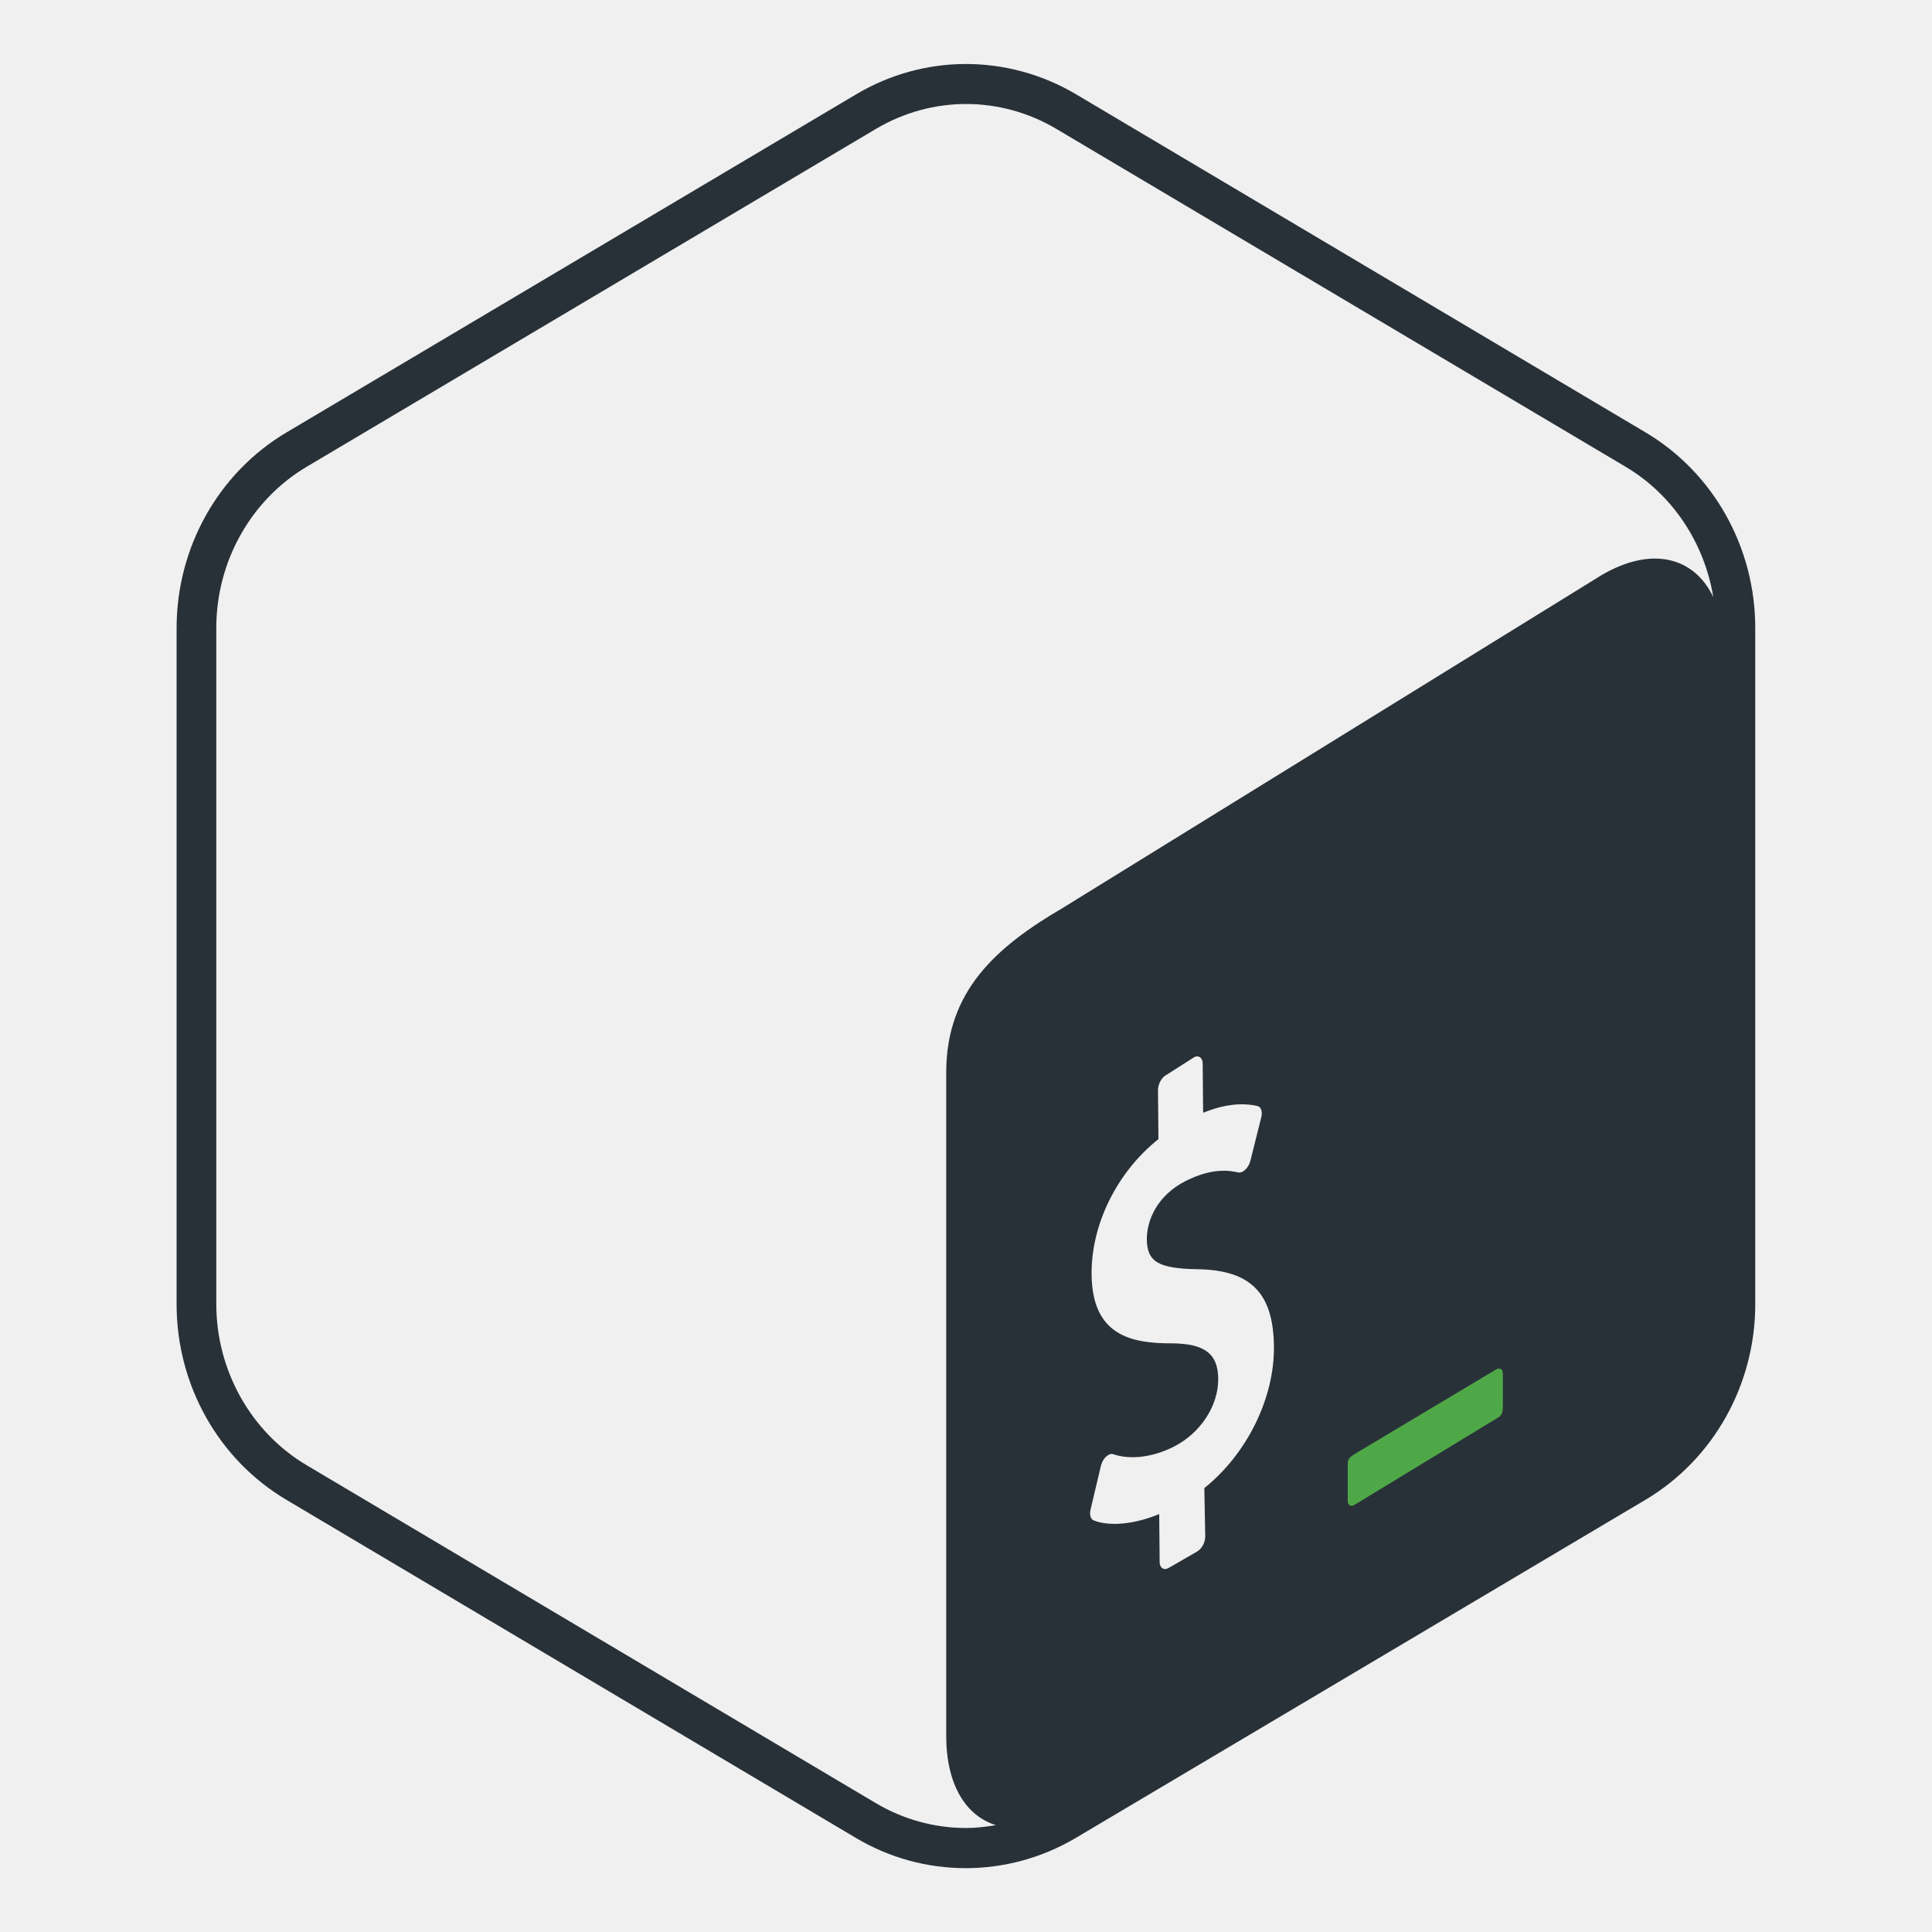
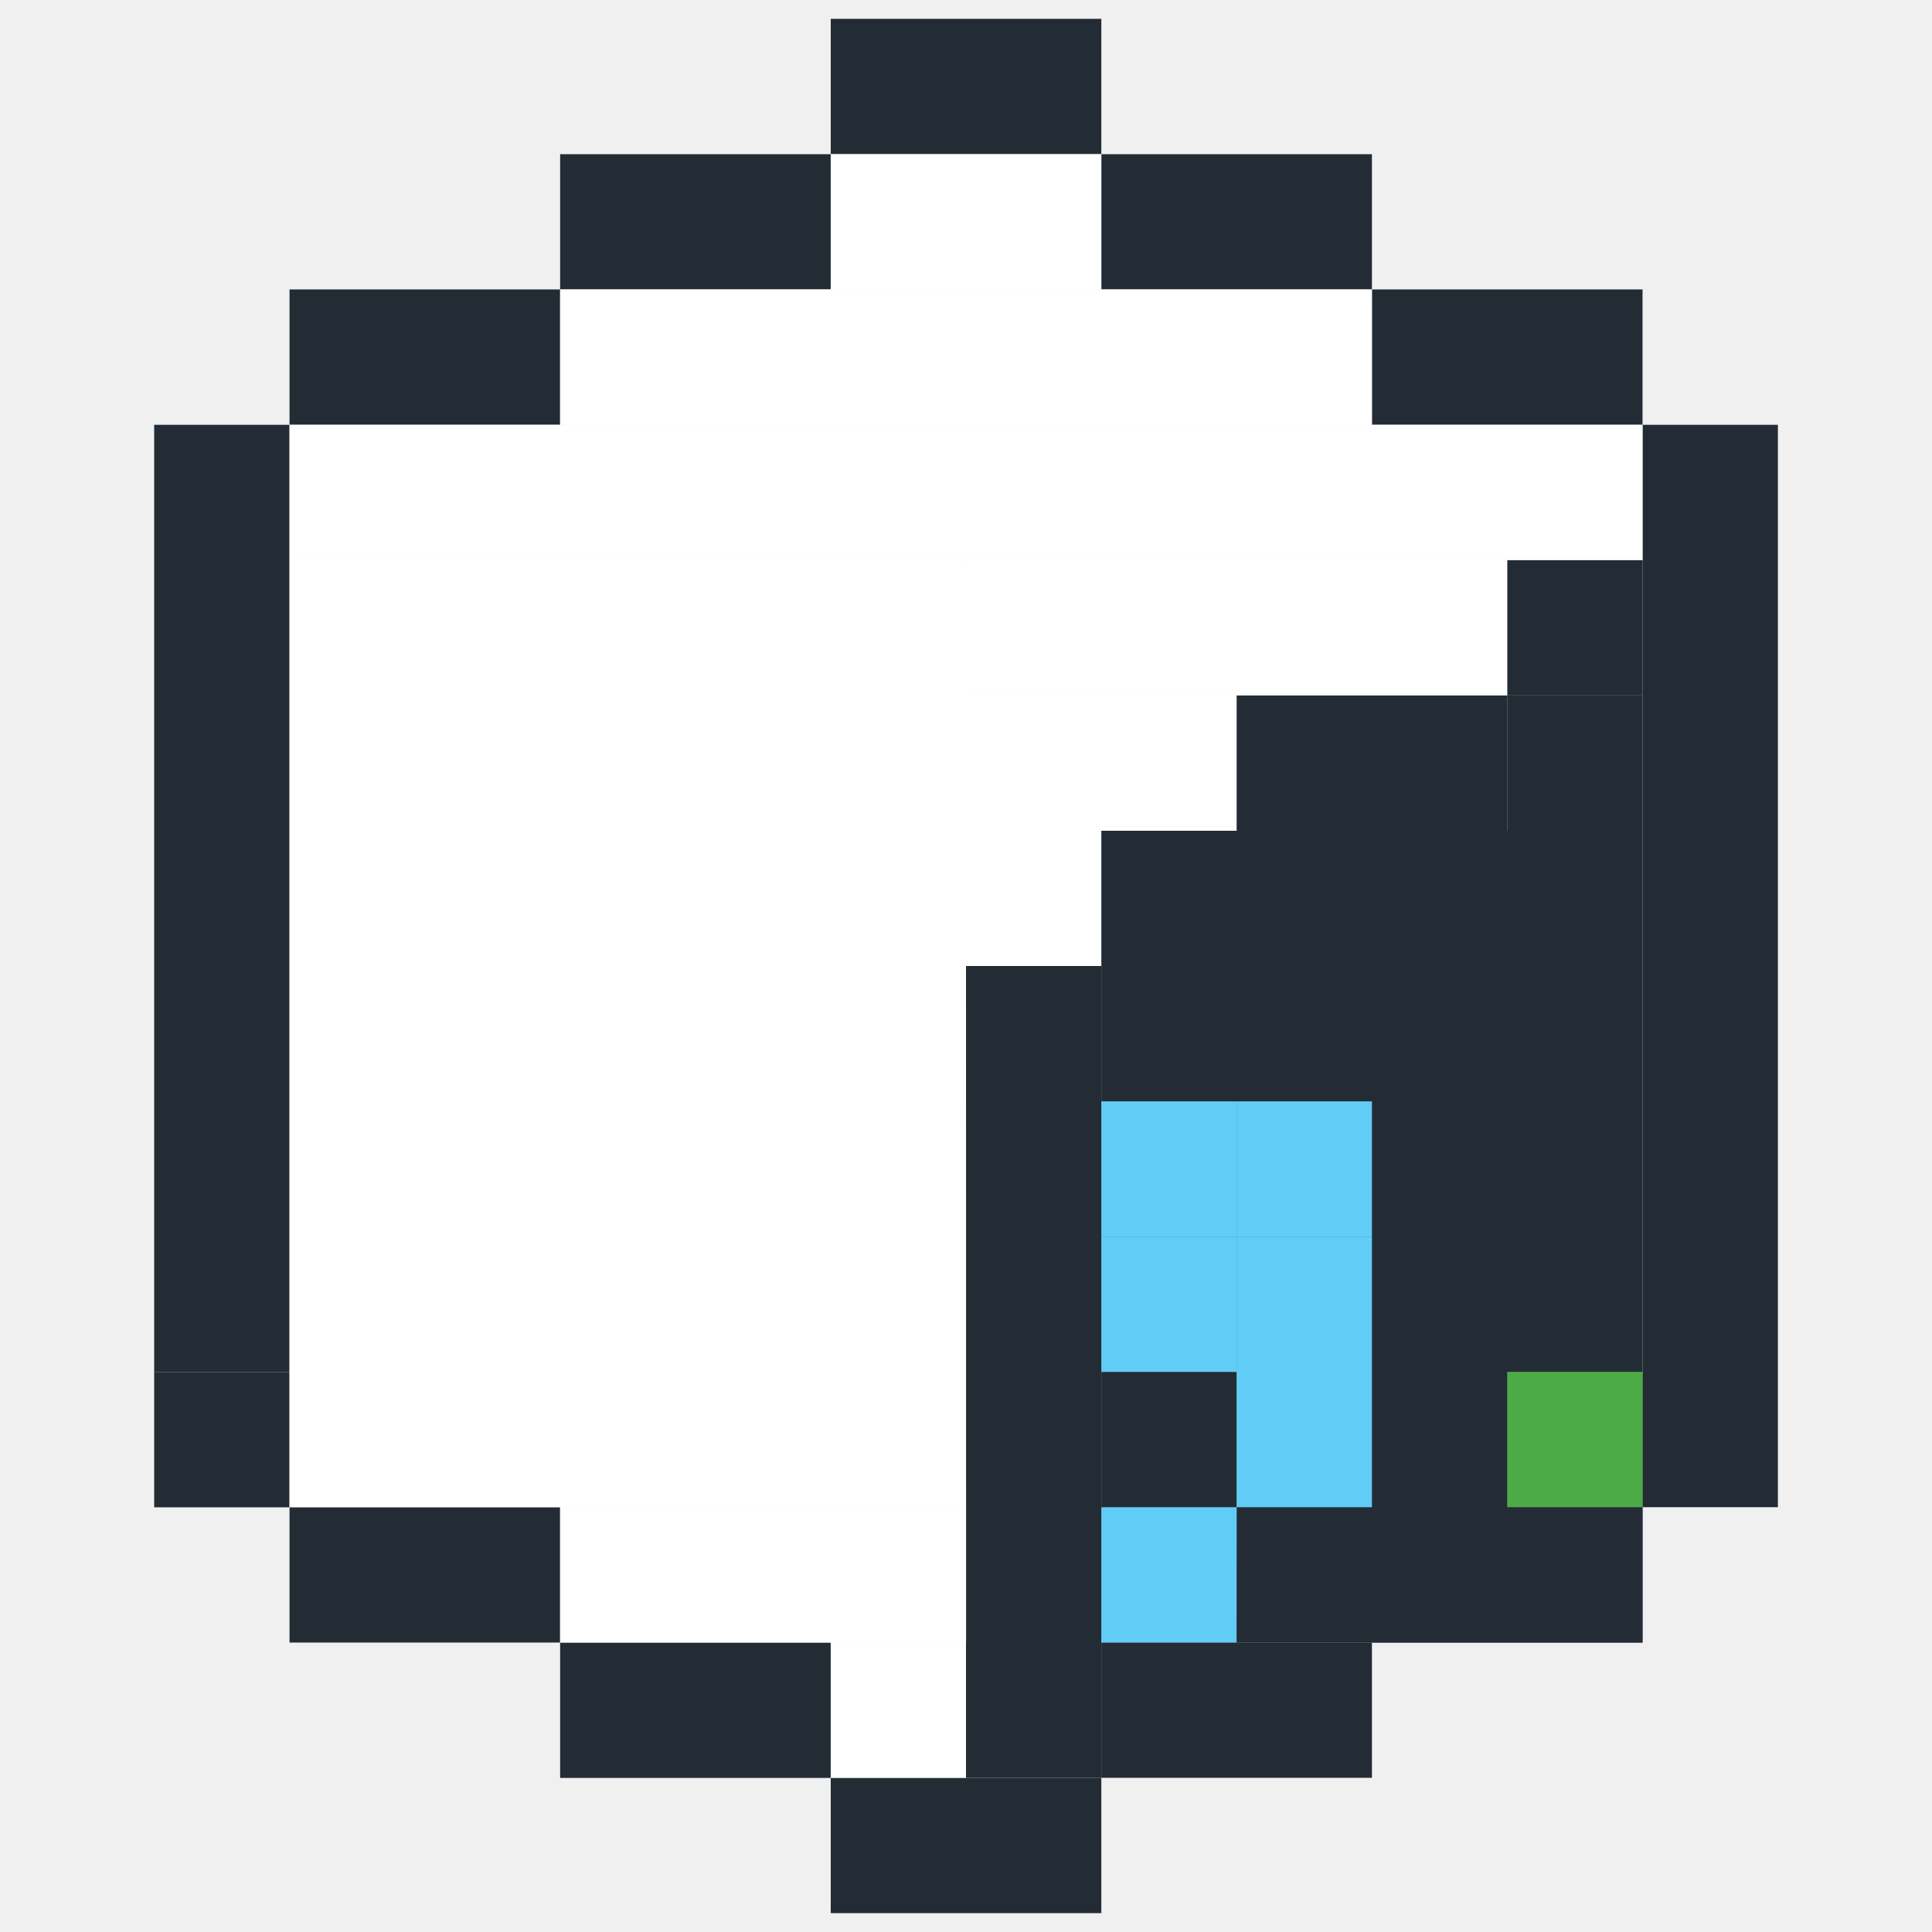
- <svg xmlns="http://www.w3.org/2000/svg" viewBox="0 0 128 128">
-   <path fill="none" d="M4.24 4.24h119.53v119.53H4.24z" />
-   <path fill="#293138" d="M109.01 28.64L71.28 6.24c-2.25-1.33-4.77-2-7.28-2s-5.03.67-7.28 2.01l-37.74 22.4c-4.5 2.67-7.28 7.61-7.28 12.96v44.8c0 5.35 2.77 10.29 7.28 12.96l37.73 22.4c2.25 1.34 4.76 2 7.28 2 2.51 0 5.03-.67 7.28-2l37.74-22.4c4.5-2.67 7.28-7.62 7.28-12.96V41.6c0-5.34-2.77-10.29-7.28-12.96zM79.79 98.59l.06 3.22c0 .39-.25.83-.55.99l-1.91 1.1c-.3.15-.56-.03-.56-.42l-.03-3.17c-1.63.68-3.29.84-4.34.42-.2-.08-.29-.37-.21-.71l.69-2.91c.06-.23.18-.46.34-.6.06-.06.12-.1.18-.13.11-.06.22-.07.31-.03 1.14.38 2.59.2 3.99-.5 1.78-.9 2.97-2.72 2.95-4.52-.02-1.64-.9-2.31-3.05-2.33-2.74.01-5.3-.53-5.34-4.57-.03-3.32 1.69-6.78 4.43-8.96l-.03-3.25c0-.4.24-.84.55-1l1.85-1.18c.3-.15.56.04.56.43l.03 3.25c1.36-.54 2.54-.69 3.61-.44.23.06.34.38.24.75l-.72 2.88c-.06.22-.18.44-.33.58a.77.77 0 01-.19.14c-.1.05-.19.06-.28.05-.49-.11-1.65-.36-3.48.56-1.92.97-2.59 2.64-2.58 3.88.02 1.48.77 1.93 3.39 1.97 3.49.06 4.99 1.58 5.03 5.09.05 3.44-1.79 7.15-4.61 9.41zm26.34-60.5l-35.7 22.05c-4.45 2.6-7.73 5.52-7.74 10.89v43.99c0 3.21 1.3 5.29 3.29 5.9-.65.11-1.32.19-1.98.19-2.09 0-4.15-.57-5.96-1.64l-37.73-22.4c-3.69-2.19-5.98-6.28-5.98-10.67V41.6c0-4.39 2.29-8.48 5.98-10.67l37.74-22.4c1.81-1.07 3.87-1.64 5.96-1.64s4.15.57 5.96 1.64l37.74 22.4c3.11 1.85 5.21 5.04 5.8 8.63-1.27-2.67-4.09-3.39-7.38-1.47z" />
-   <path fill="#4FA847" d="M99.12 90.73l-9.4 5.62c-.25.15-.43.31-.43.61v2.46c0 .3.2.43.45.28l9.54-5.8c.25-.15.29-.42.29-.72v-2.17c0-.3-.2-.42-.45-.28z" />
+ <svg xmlns="http://www.w3.org/2000/svg" width="16px" height="16px" viewBox="0 0 16 16" version="1.1" id="SVGRoot">
+   <defs id="defs4543" />
+   <g id="layer1">
+     <g id="g5794" transform="translate(0.688713,0.0299495)">
+       <path id="path442" style="fill:#232c35;fill-opacity:1;fill-rule:nonzero;stroke:none;stroke-width:0.125" d="M 12.914,13.573 H 8.432 V 6.85 h 4.482 z" />
+       <path id="path444" style="fill:#232c35;fill-opacity:1;fill-rule:nonzero;stroke:none;stroke-width:0.125" d="M 8.432,15.814 H 6.191 v -1.121 h 2.241 z" />
+       <path id="path446" style="fill:#232c35;fill-opacity:1;fill-rule:nonzero;stroke:none;stroke-width:0.125" d="m 3.95,13.573 h 2.241 v 1.121 H 3.95 Z" />
+       <path id="path448" style="fill:#232c35;fill-opacity:1;fill-rule:nonzero;stroke:none;stroke-width:0.125" d="m 1.709,12.452 h 2.241 v 1.121 H 1.709 Z" />
+       <path id="path450" style="fill:#232c35;fill-opacity:1;fill-rule:nonzero;stroke:none;stroke-width:0.125" d="M 0.588,11.332 H 1.709 v 1.121 H 0.588 Z" />
+       <path id="path452" style="fill:#232c35;fill-opacity:1;fill-rule:nonzero;stroke:none;stroke-width:0.125" d="M 1.709,11.332 H 0.588 V 3.488 H 1.709 Z" />
+       <path id="path454" style="fill:#232c35;fill-opacity:1;fill-rule:nonzero;stroke:none;stroke-width:0.125" d="M 3.95,3.488 H 1.709 V 2.367 h 2.241 z" />
+       <path id="path456" style="fill:#232c35;fill-opacity:1;fill-rule:nonzero;stroke:none;stroke-width:0.125" d="M 6.191,2.367 H 3.95 V 1.247 h 2.241 z" />
+       <path id="path458" style="fill:#232c35;fill-opacity:1;fill-rule:nonzero;stroke:none;stroke-width:0.125" d="M 8.432,1.247 H 6.191 V 0.126 h 2.241 z" />
+       <path id="path460" style="fill:#232c35;fill-opacity:1;fill-rule:nonzero;stroke:none;stroke-width:0.125" d="M 10.673,2.367 H 8.432 V 1.247 h 2.241 z" />
+       <path id="path462" style="fill:#232c35;fill-opacity:1;fill-rule:nonzero;stroke:none;stroke-width:0.125" d="m 10.673,3.488 h 2.241 V 2.367 h -2.241 z" />
+       <path id="path464" style="fill:#232c35;fill-opacity:1;fill-rule:nonzero;stroke:none;stroke-width:0.125" d="m 12.914,12.452 h 1.121 V 3.488 h -1.121 z" />
+       <path id="path466" style="fill:#232c35;fill-opacity:1;fill-rule:nonzero;stroke:none;stroke-width:0.125" d="m 12.914,13.573 h -2.241 v -1.121 h 2.241 z" />
+       <path id="path468" style="fill:#232c35;fill-opacity:1;fill-rule:nonzero;stroke:none;stroke-width:0.125" d="M 10.673,14.693 H 8.432 v -1.121 h 2.241 z" />
+       <path id="path470" style="fill:#232c35;fill-opacity:1;fill-rule:nonzero;stroke:none;stroke-width:0.125" d="m 12.914,4.608 h -1.121 v 1.121 h 1.121 z" />
+       <path id="path472" style="fill:#232c35;fill-opacity:1;fill-rule:nonzero;stroke:none;stroke-width:0.125" d="M 11.793,6.85 H 9.552 V 5.729 h 2.241 z" />
+       <path id="path474" style="fill:#232c35;fill-opacity:1;fill-rule:nonzero;stroke:none;stroke-width:0.125" d="M 9.552,7.97 H 8.432 V 6.85 h 1.121 z" />
+       <path id="path476" style="fill:#232c35;fill-opacity:1;fill-rule:nonzero;stroke:none;stroke-width:0.125" d="M 8.432,14.693 H 7.311 V 7.97 h 1.121 z" />
+       <path id="path478" style="fill:#61cdf6;fill-opacity:1;fill-rule:nonzero;stroke:none;stroke-width:0.125" d="M 9.552,10.211 H 8.432 V 9.091 h 1.121 z" />
+       <path id="path480" style="fill:#61cdf6;fill-opacity:1;fill-rule:nonzero;stroke:none;stroke-width:0.125" d="m 8.432,10.211 h 1.121 v 1.121 H 8.432 Z" />
+       <path id="path482" style="fill:#61cdf6;fill-opacity:1;fill-rule:nonzero;stroke:none;stroke-width:0.125" d="M 9.552,12.452 H 10.673 V 10.211 H 9.552 Z" />
+       <path id="path484" style="fill:#61cdf6;fill-opacity:1;fill-rule:nonzero;stroke:none;stroke-width:0.125" d="M 9.552,13.573 H 8.432 v -1.121 h 1.121 z" />
+       <path id="path486" style="fill:#61cdf6;fill-opacity:1;fill-rule:nonzero;stroke:none;stroke-width:0.125" d="M 10.673,10.211 H 9.552 V 9.091 h 1.121 z" />
+       <path id="path488" style="fill:#4dab47;fill-opacity:1;fill-rule:nonzero;stroke:none;stroke-width:0.125" d="m 11.793,12.452 h 1.121 v -1.121 h -1.121 z" />
+       <path id="path490" style="fill:#232c35;fill-opacity:1;fill-rule:nonzero;stroke:none;stroke-width:0.125" d="M 12.914,6.85 H 11.793 V 5.729 h 1.121 z" />
+       <path id="path492" style="fill:#ffffff;fill-opacity:1;fill-rule:nonzero;stroke:none;stroke-width:0.125" d="M 12.914,4.608 H 1.709 V 3.488 H 12.914 Z" />
+       <path id="path494" style="fill:#ffffff;fill-opacity:1;fill-rule:nonzero;stroke:none;stroke-width:0.125" d="M 3.95,3.488 H 10.673 V 2.367 H 3.95 Z" />
+       <path id="path496" style="fill:#ffffff;fill-opacity:1;fill-rule:nonzero;stroke:none;stroke-width:0.125" d="M 6.191,2.367 H 8.432 V 1.247 H 6.191 Z" />
+       <path id="path498" style="fill:#ffffff;fill-opacity:1;fill-rule:nonzero;stroke:none;stroke-width:0.125" d="M 7.311,5.729 H 11.793 V 4.608 H 7.311 Z" />
+       <path id="path500" style="fill:#ffffff;fill-opacity:1;fill-rule:nonzero;stroke:none;stroke-width:0.125" d="M 7.311,5.729 H 9.552 V 6.85 H 7.311 Z" />
+       <path id="path502" style="fill:#ffffff;fill-opacity:1;fill-rule:nonzero;stroke:none;stroke-width:0.125" d="M 7.311,6.85 H 8.432 V 7.97 H 7.311 Z" />
+       <path id="path504" style="fill:#ffffff;fill-opacity:1;fill-rule:nonzero;stroke:none;stroke-width:0.125" d="M 6.191,14.693 H 7.311 V 13.573 H 6.191 Z" />
+       <path id="path506" style="fill:#ffffff;fill-opacity:1;fill-rule:nonzero;stroke:none;stroke-width:0.125" d="m 3.95,13.573 h 3.362 v -1.121 h -3.362 z" />
+       <path id="path508" style="fill:#ffffff;fill-opacity:1;fill-rule:nonzero;stroke:none;stroke-width:0.125" d="M 7.311,4.608 H 1.709 v 7.844 h 5.603 z" />
+     </g>
+   </g>
</svg>
